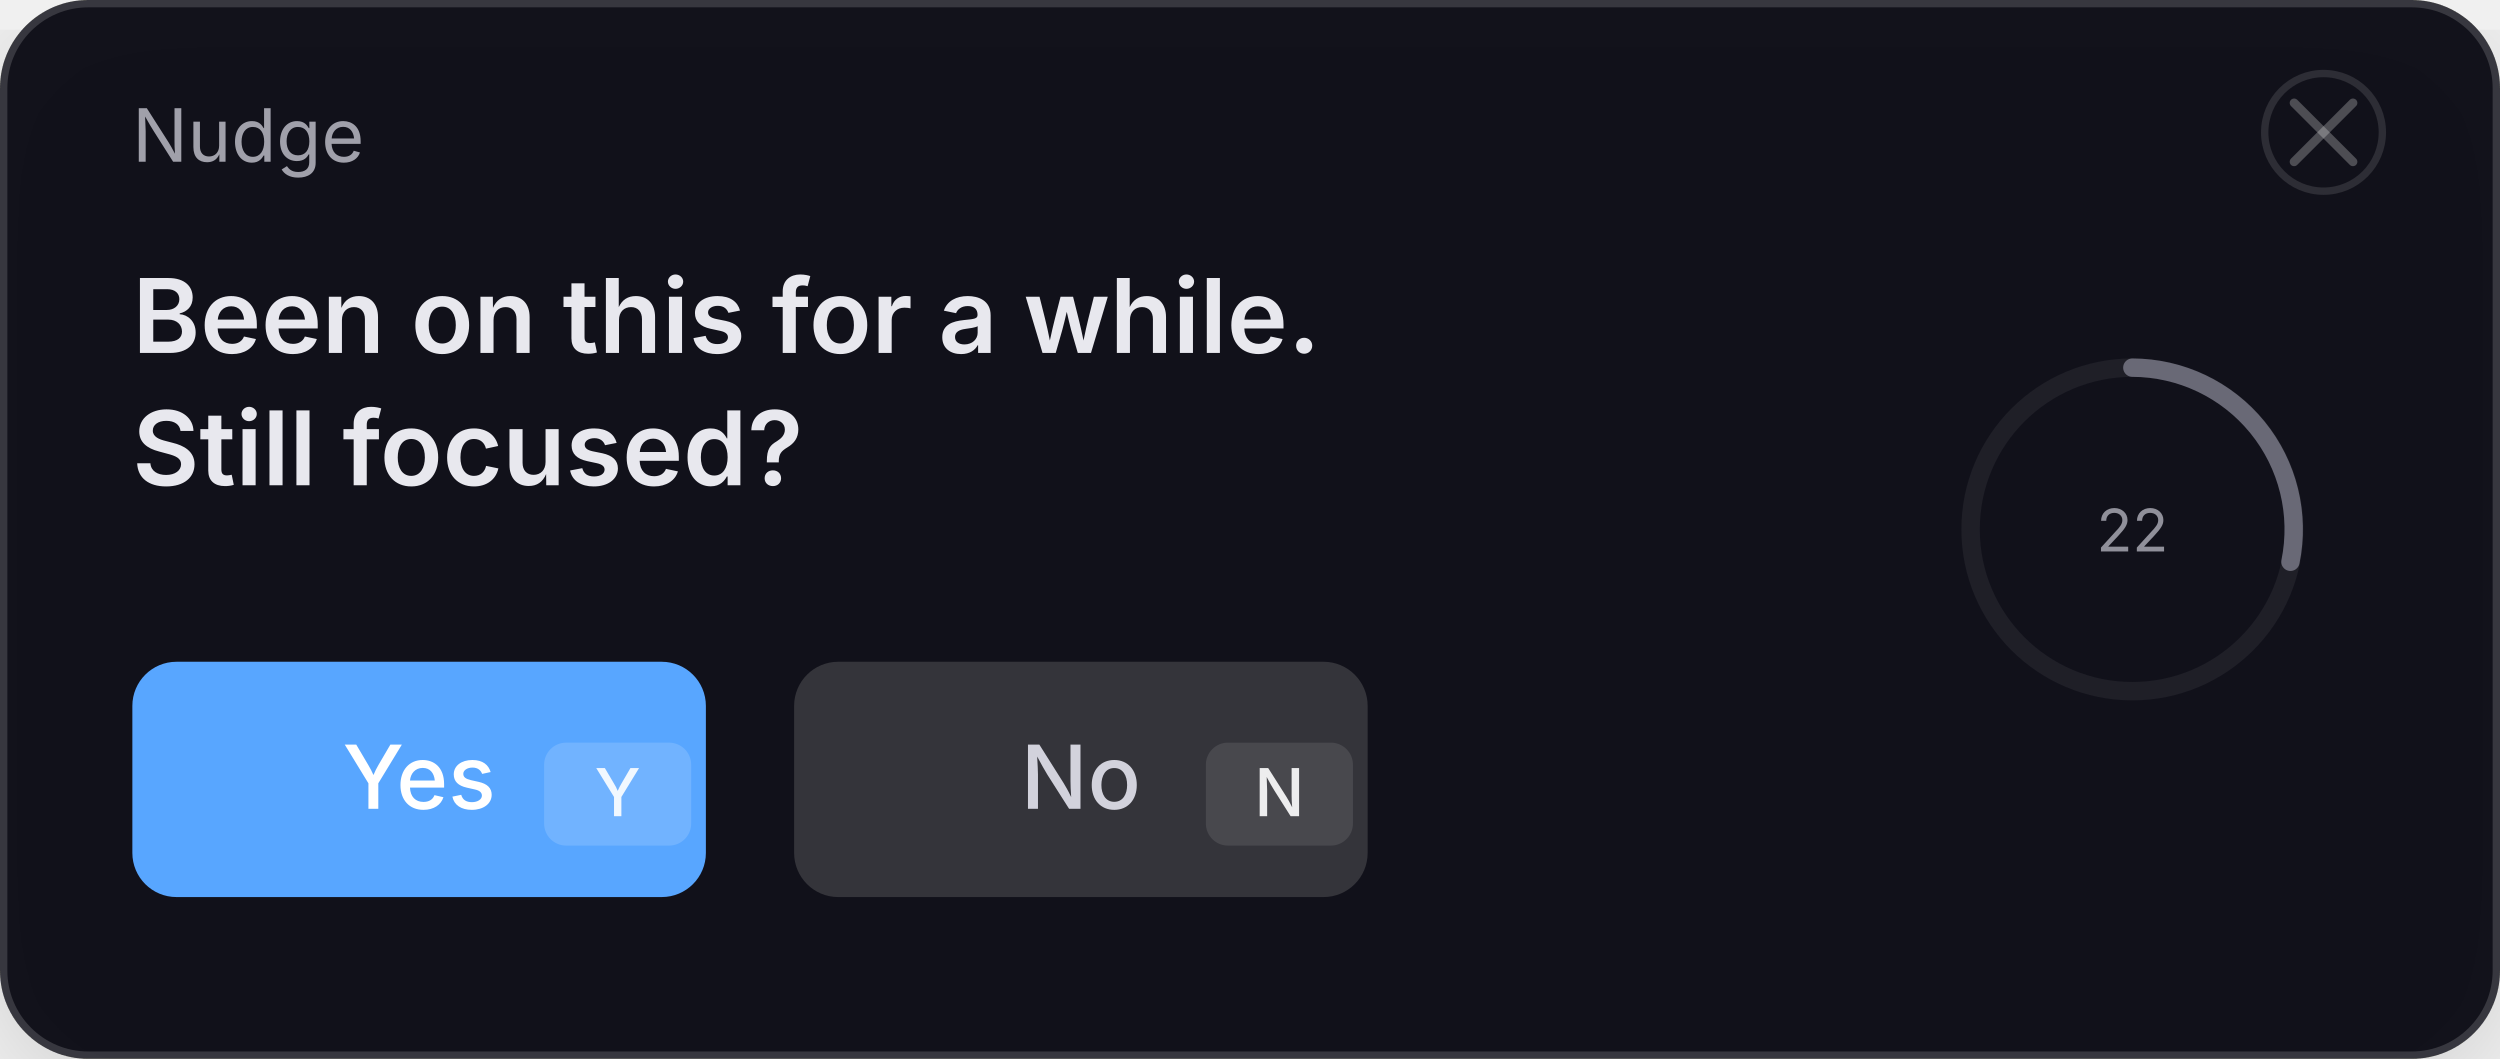
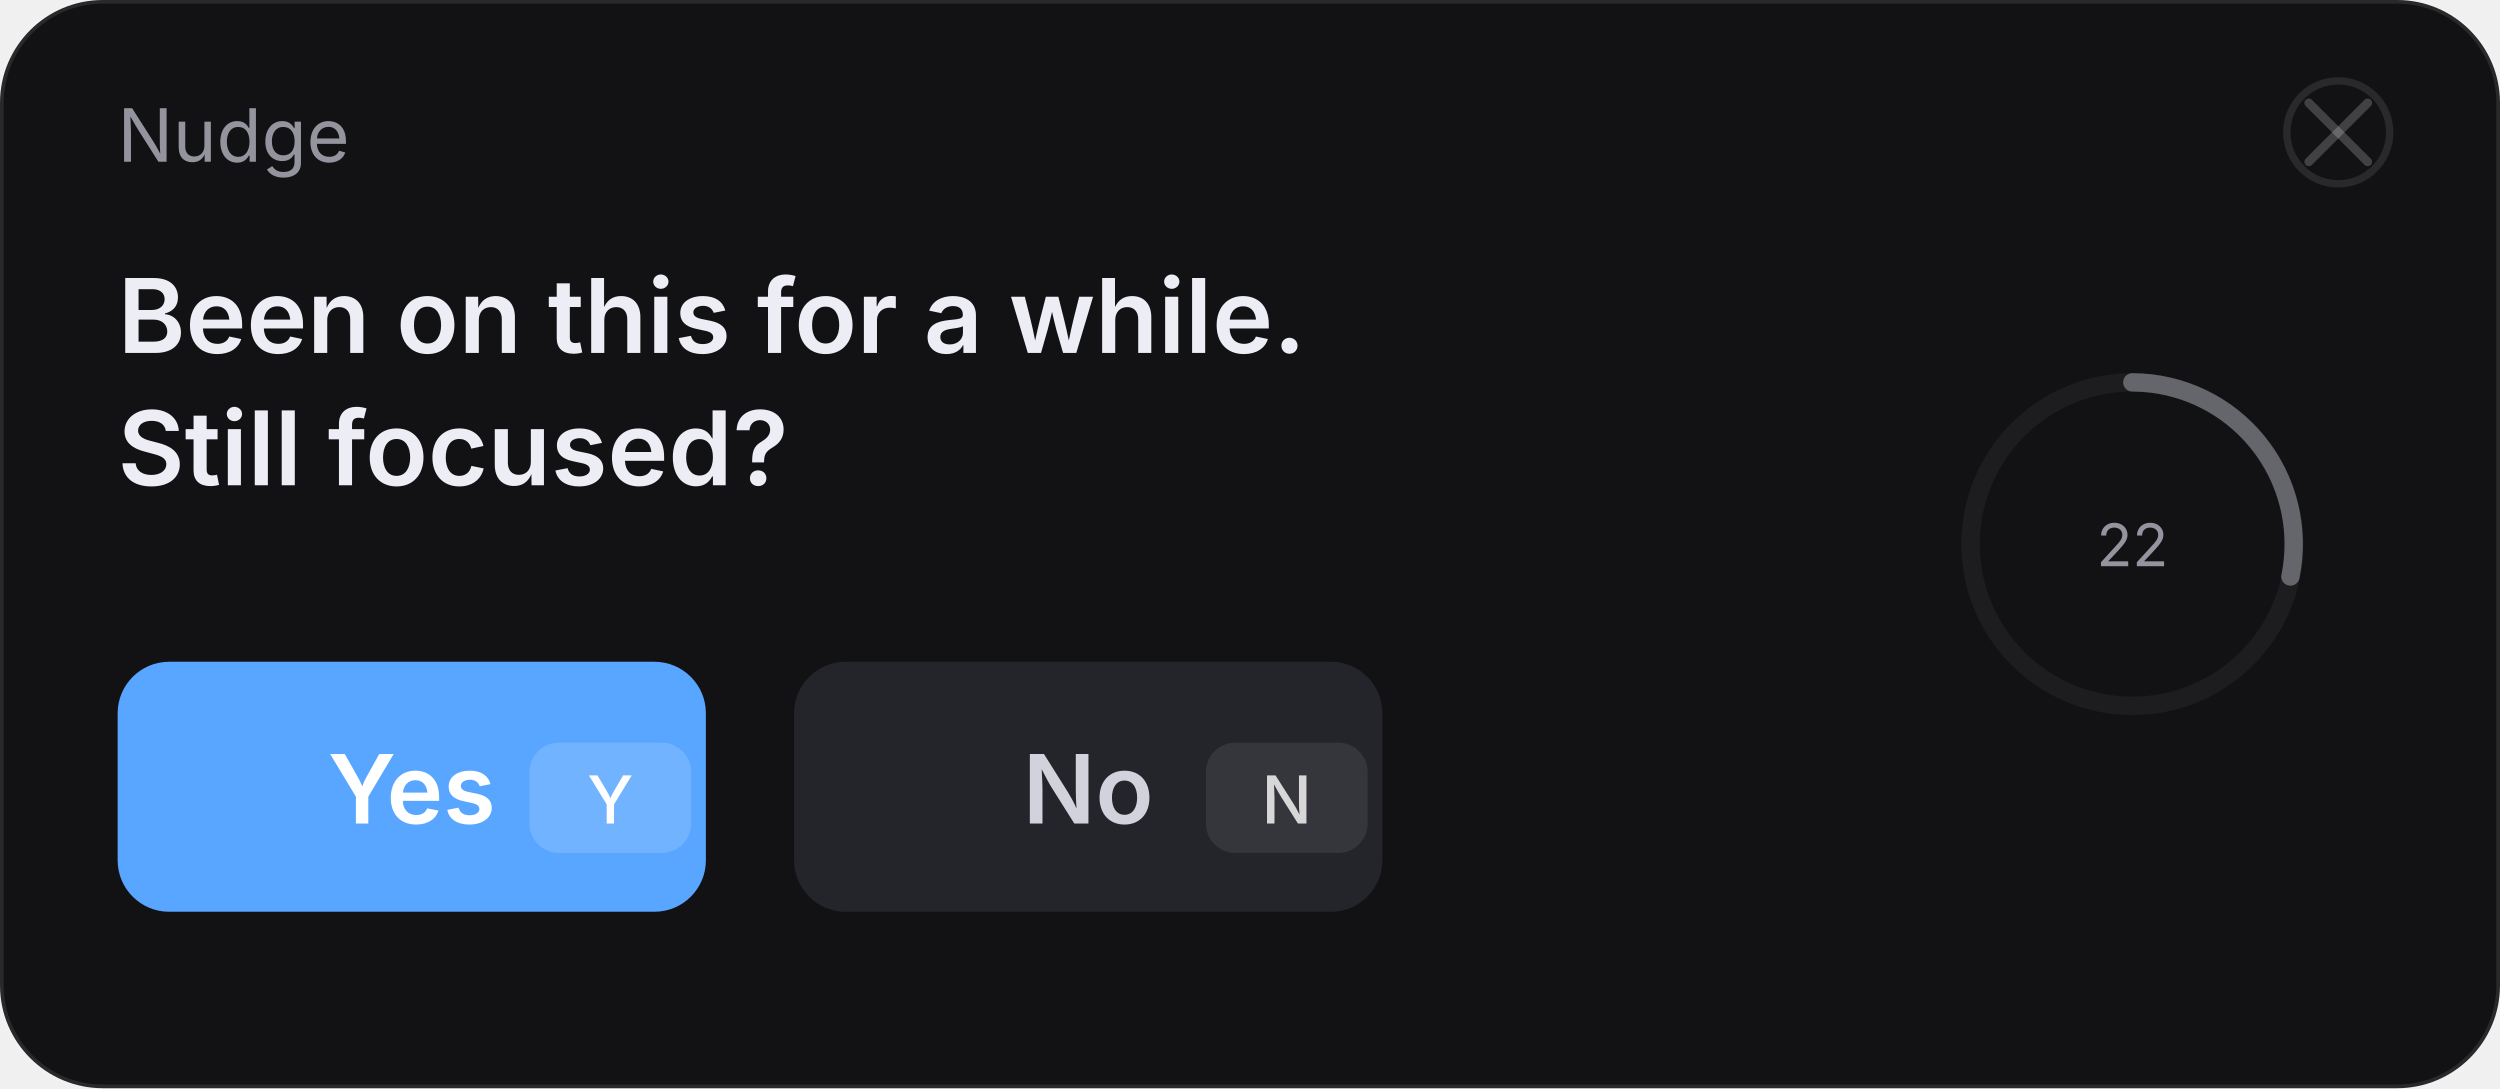
- <svg xmlns="http://www.w3.org/2000/svg" viewBox="0 0 340 144" width="340" height="144">
-   <defs>
-     <filter id="shadow" x="-10%" y="-10%" width="130%" height="130%">
-       <feDropShadow dx="0" dy="4" stdDeviation="12" flood-color="#000" flood-opacity="0.25" />
-     </filter>
-     <filter id="glow" x="-20%" y="-20%" width="140%" height="140%">
-       <feDropShadow dx="0" dy="0" stdDeviation="6" flood-color="#58A6FF" flood-opacity="0.15" />
-     </filter>
-     <linearGradient id="timerCalm" x1="0" y1="0" x2="0" y2="0">
-       <stop offset="0%" stop-color="#9696A5" stop-opacity="0.63" />
-     </linearGradient>
-   </defs>
-   <rect x="0" y="0" width="340" height="144" rx="12" ry="12" fill="#121214" fill-opacity="0.98" filter="url(#shadow)" />
-   <rect x="0.5" y="0.5" width="339" height="143" rx="11.5" ry="11.5" fill="none" stroke="rgba(255,255,255,0.16)" stroke-width="1" />
-   <circle cx="316" cy="18" r="8" fill="none" stroke="rgba(255,255,255,0.12)" stroke-width="1" />
-   <line x1="312" y1="14" x2="320" y2="22" stroke="rgba(255,255,255,0.25)" stroke-width="1.2" stroke-linecap="round" />
-   <line x1="320" y1="14" x2="312" y2="22" stroke="rgba(255,255,255,0.25)" stroke-width="1.2" stroke-linecap="round" />
-   <text x="18" y="22" font-family="-apple-system, BlinkMacSystemFont, Segoe UI, sans-serif" font-size="10" fill="#A0A0AA" font-weight="400">Nudge</text>
-   <text x="18" y="48" font-family="-apple-system, BlinkMacSystemFont, Segoe UI, sans-serif" font-size="14" fill="#E8E8EE" font-weight="600">Been on this for a while.</text>
-   <text x="18" y="66" font-family="-apple-system, BlinkMacSystemFont, Segoe UI, sans-serif" font-size="14" fill="#E8E8EE" font-weight="600">Still focused?</text>
-   <rect x="18" y="90" width="78" height="32" rx="6" ry="6" fill="#58A6FF" />
-   <text x="57" y="110" font-family="-apple-system, BlinkMacSystemFont, Segoe UI, sans-serif" font-size="12" fill="#FFF" font-weight="500" text-anchor="middle">Yes</text>
-   <rect x="74" y="101" width="20" height="14" rx="3" ry="3" fill="rgba(255,255,255,0.15)" />
-   <text x="84" y="111" font-family="-apple-system, BlinkMacSystemFont, Segoe UI, sans-serif" font-size="9" fill="rgba(255,255,255,0.9)" font-weight="500" text-anchor="middle">Y</text>
-   <rect x="108" y="90" width="78" height="32" rx="6" ry="6" fill="#34343A" />
-   <text x="147" y="110" font-family="-apple-system, BlinkMacSystemFont, Segoe UI, sans-serif" font-size="12" fill="#D2D2DC" font-weight="500" text-anchor="middle">No</text>
-   <rect x="164" y="101" width="20" height="14" rx="3" ry="3" fill="rgba(255,255,255,0.1)" />
-   <text x="174" y="111" font-family="-apple-system, BlinkMacSystemFont, Segoe UI, sans-serif" font-size="9" fill="rgba(255,255,255,0.9)" font-weight="500" text-anchor="middle">N</text>
-   <g transform="translate(290, 72)">
-     <circle cx="0" cy="0" r="22" fill="none" stroke="rgba(255,255,255,0.06)" stroke-width="2.5" />
-     <path d="M 0,-22 A 22,22 0 0,1 21.5,4.4" fill="none" stroke="#9696A5" stroke-width="2.5" stroke-linecap="round" stroke-opacity="0.63" />
-     <text x="0" y="3" font-family="-apple-system, BlinkMacSystemFont, Segoe UI, sans-serif" font-size="8" fill="rgba(180,180,190,0.78)" text-anchor="middle" font-weight="400">22</text>
+ <svg xmlns="http://www.w3.org/2000/svg" viewBox="0 0 340 148" width="340" height="148">
+   <rect x="0" y="0" width="340" height="148" rx="14" fill="#121215" stroke="rgba(255,255,255,0.10)" stroke-width="1" />
+   <circle cx="318" cy="18" r="7" fill="none" stroke="rgba(255,255,255,0.10)" stroke-width="1" />
+   <line x1="314" y1="14" x2="322" y2="22" stroke="rgba(255,255,255,0.20)" stroke-width="1.2" stroke-linecap="round" />
+   <line x1="322" y1="14" x2="314" y2="22" stroke="rgba(255,255,255,0.20)" stroke-width="1.2" stroke-linecap="round" />
+   <text x="16" y="22" font-family="-apple-system, BlinkMacSystemFont, Segoe UI, sans-serif" font-size="10" fill="#94949E">Nudge</text>
+   <text x="16" y="48" font-family="-apple-system, BlinkMacSystemFont, Segoe UI, sans-serif" font-size="14" fill="#EDEDF5" font-weight="600">Been on this for a while.</text>
+   <text x="16" y="66" font-family="-apple-system, BlinkMacSystemFont, Segoe UI, sans-serif" font-size="14" fill="#EDEDF5" font-weight="600">Still focused?</text>
+   <rect x="16" y="90" width="80" height="34" rx="7" fill="#58A6FF" />
+   <text x="56" y="112" font-family="-apple-system, BlinkMacSystemFont, Segoe UI, sans-serif" font-size="13" fill="#fff" font-weight="600" text-anchor="middle">Yes</text>
+   <rect x="72" y="101" width="22" height="15" rx="4" fill="rgba(255,255,255,0.15)" />
+   <text x="83" y="112" font-family="-apple-system, BlinkMacSystemFont, Segoe UI, sans-serif" font-size="9" fill="#fff" font-weight="500" text-anchor="middle">Y</text>
+   <rect x="108" y="90" width="80" height="34" rx="7" fill="#24242B" />
+   <text x="148" y="112" font-family="-apple-system, BlinkMacSystemFont, Segoe UI, sans-serif" font-size="13" fill="#D2D2DC" font-weight="600" text-anchor="middle">No</text>
+   <rect x="164" y="101" width="22" height="15" rx="4" fill="rgba(255,255,255,0.08)" />
+   <text x="175" y="112" font-family="-apple-system, BlinkMacSystemFont, Segoe UI, sans-serif" font-size="9" fill="rgba(255,255,255,0.8)" font-weight="500" text-anchor="middle">N</text>
+   <g transform="translate(290, 74)">
+     <circle cx="0" cy="0" r="22" fill="none" stroke="rgba(255,255,255,0.05)" stroke-width="2.5" />
+     <path d="M 0,-22 A 22,22 0 0,1 21.5,4.4" fill="none" stroke="#94949E" stroke-width="2.5" stroke-linecap="round" stroke-opacity="0.6" />
+     <text x="0" y="3" font-family="-apple-system, BlinkMacSystemFont, Segoe UI, sans-serif" font-size="8" fill="#94949E" text-anchor="middle">22</text>
  </g>
</svg>
